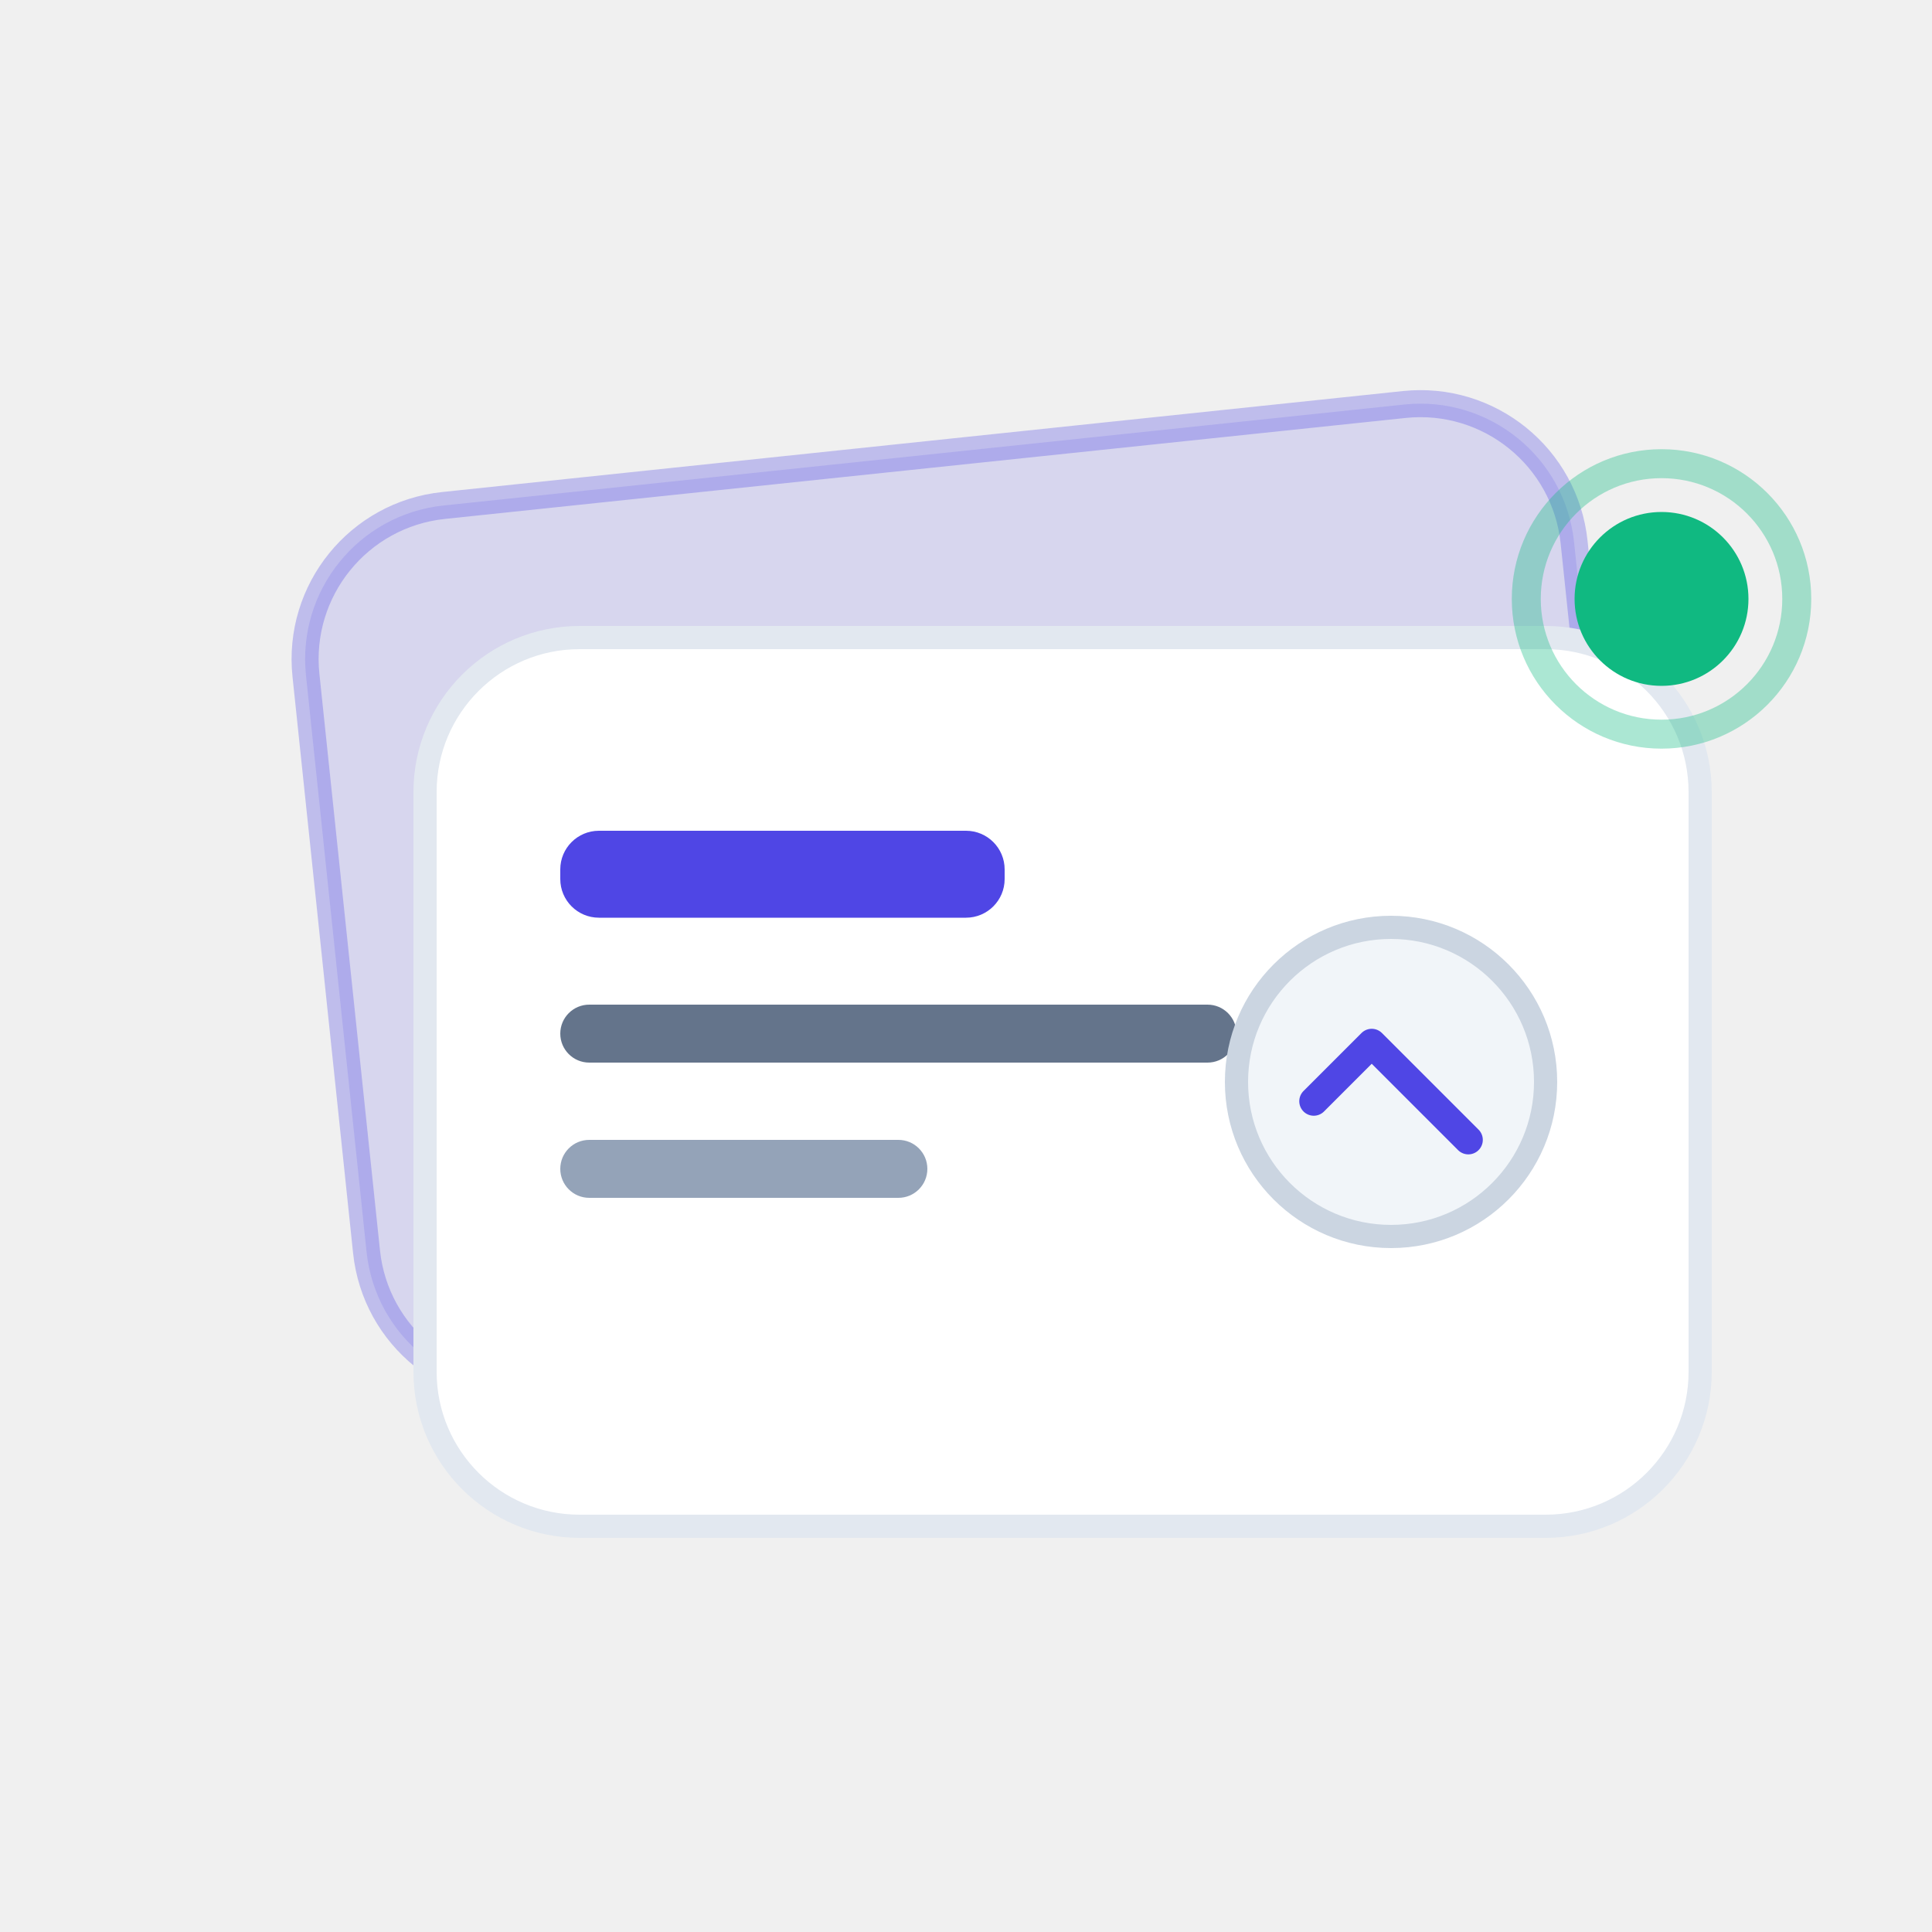
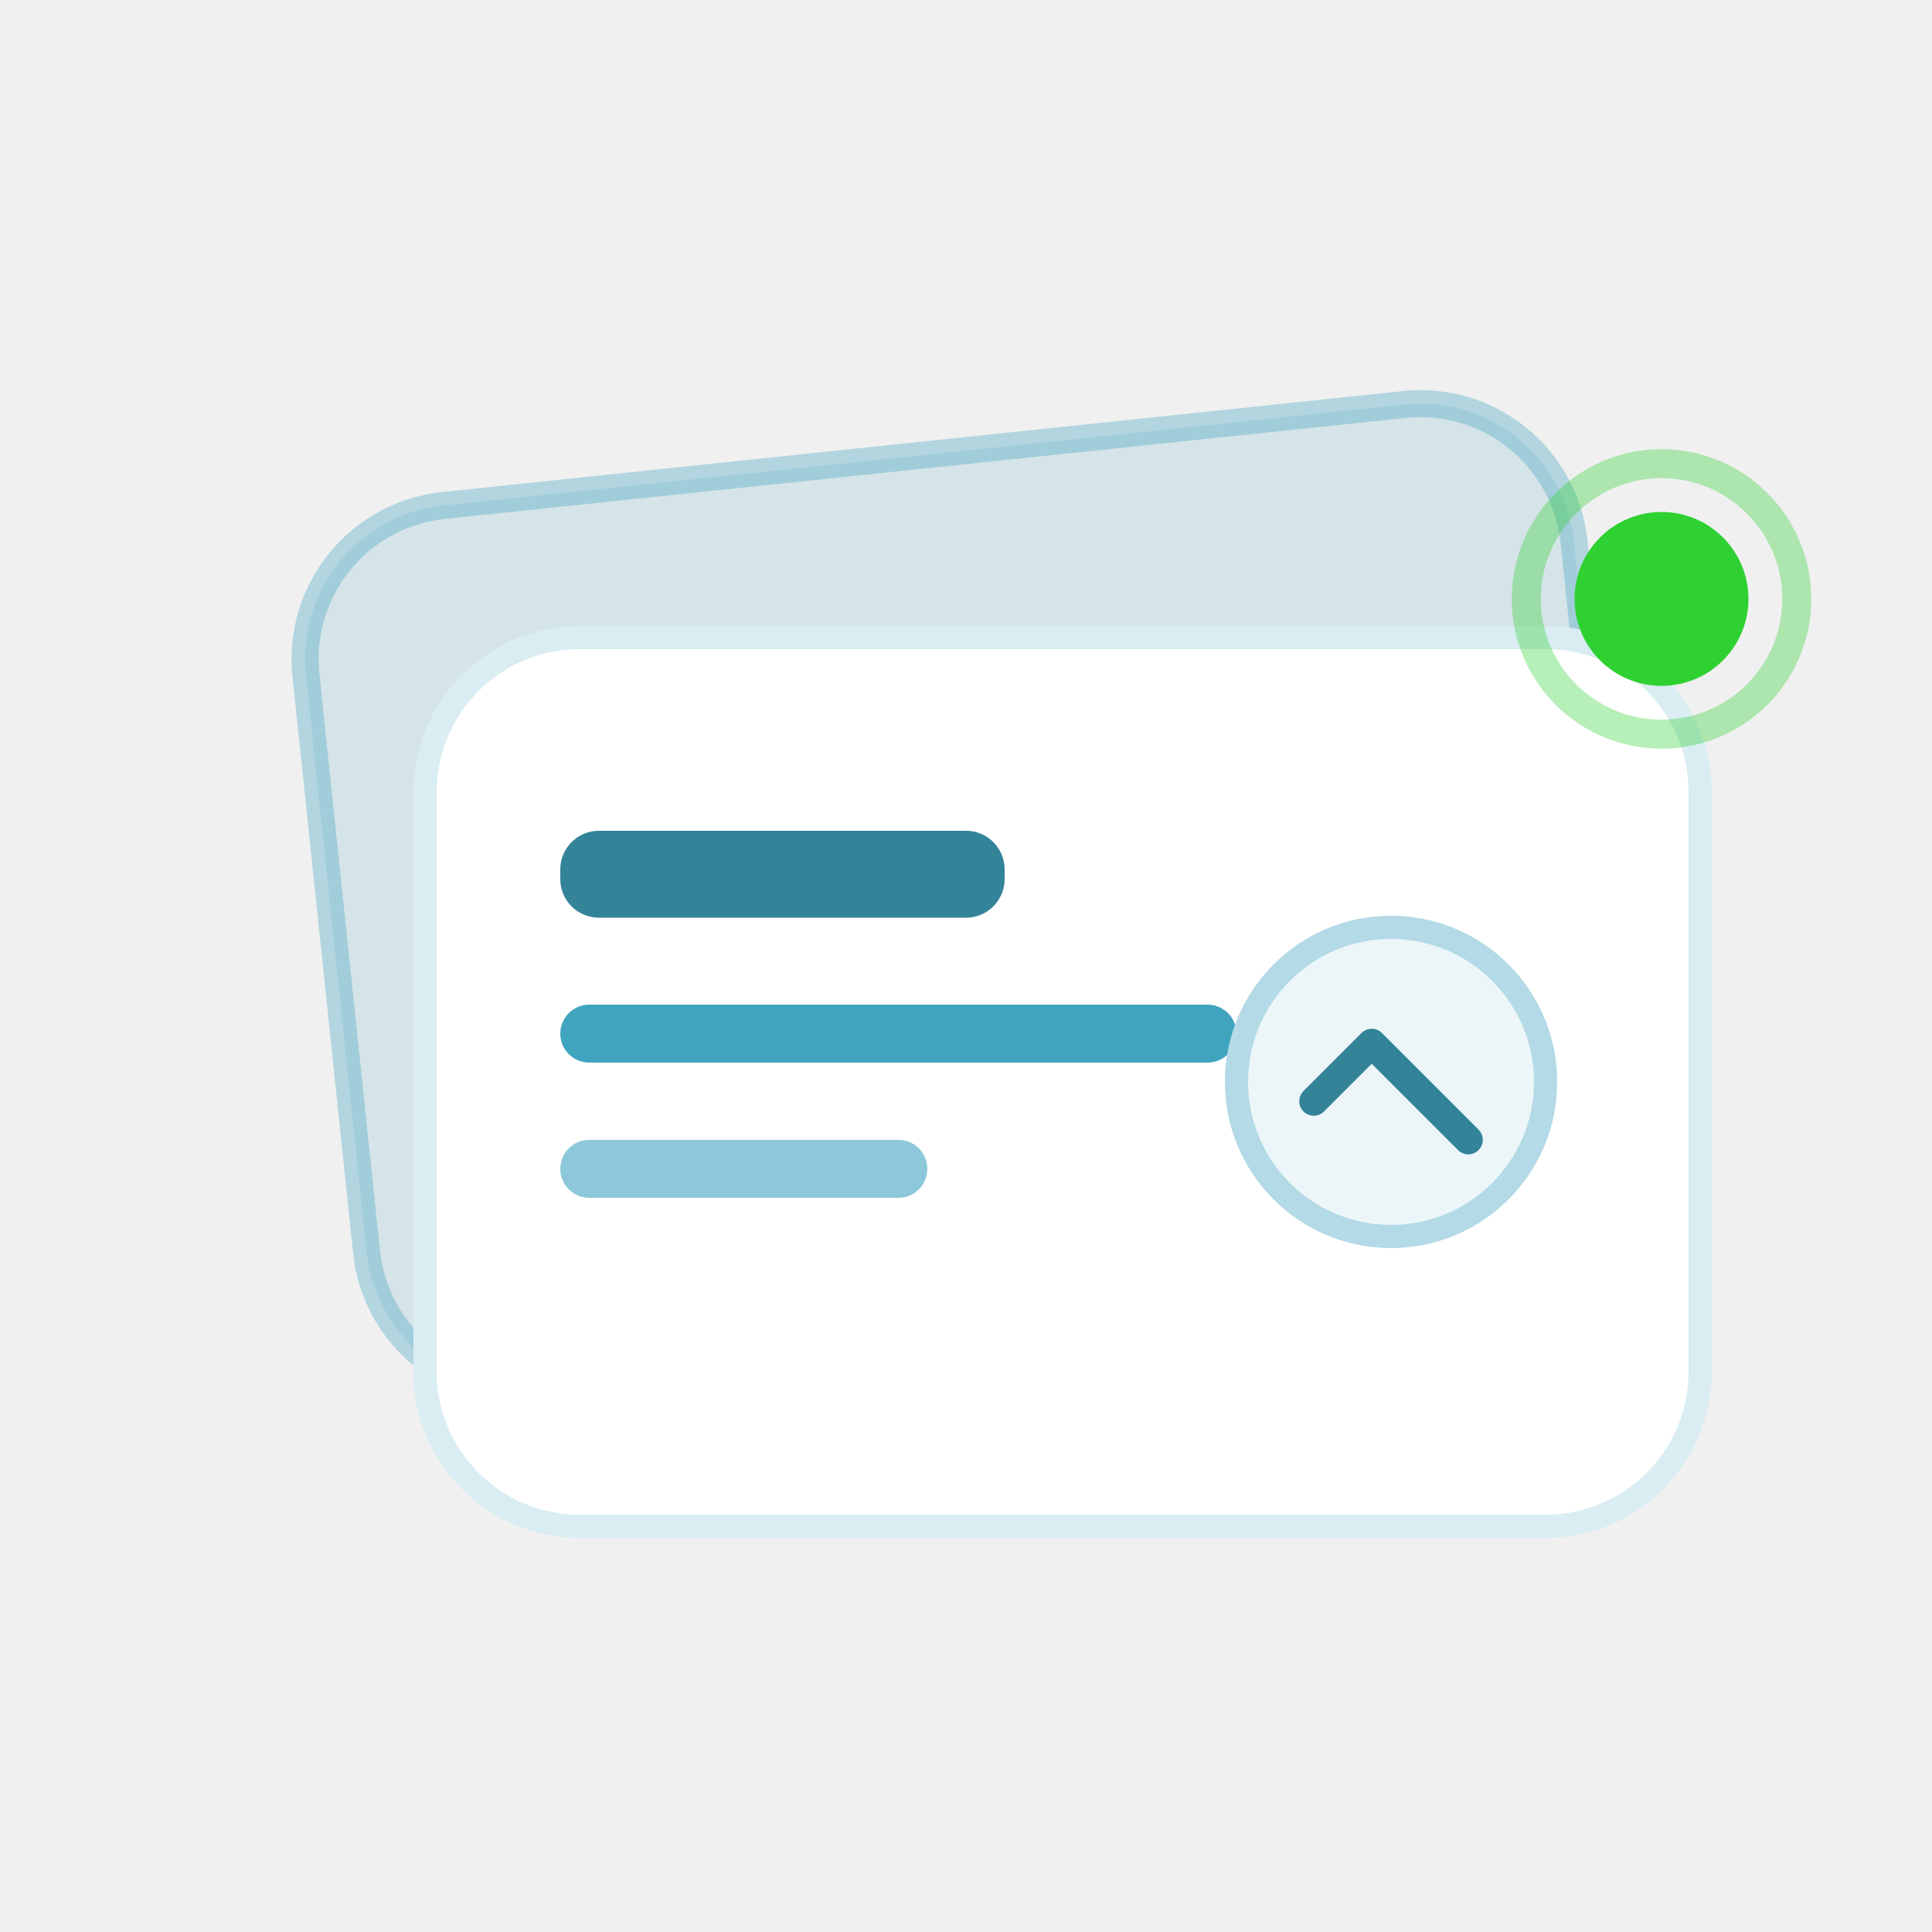
<svg xmlns="http://www.w3.org/2000/svg" width="512" height="512" viewBox="0 0 100 100" fill="none">
-   <rect x="15" y="27" width="66" height="46" rx="8" fill="#4f46e5" fill-opacity="0.15" stroke="#4f46e5" stroke-opacity="0.3" stroke-width="1.4" transform="rotate(-6 15 27)" />
-   <rect x="22" y="33" width="66" height="46" rx="8" fill="#ffffff" stroke="#e2e8f0" stroke-width="1.2" />
-   <rect x="29" y="43" width="23" height="4.5" rx="2" fill="#4f46e5" />
-   <rect x="29" y="52" width="35" height="3" rx="1.5" fill="#64748b" />
-   <rect x="29" y="59" width="19" height="3" rx="1.5" fill="#94a3b8" />
-   <circle cx="72" cy="56" r="8" fill="#f1f5f9" stroke="#cbd5e1" stroke-width="1.2" />
-   <path d="M 68 57 L 71 54 L 76 59" stroke="#4f46e5" stroke-width="1.5" stroke-linecap="round" stroke-linejoin="round" />
-   <circle cx="86" cy="31" r="4.5" fill="#10b981" />
-   <circle cx="86" cy="31" r="7" stroke="#10b981" stroke-width="1.5" stroke-opacity="0.35" fill="none" />
+   <rect x="15" y="27" width="66" height="46" rx="8" fill="#40a4bf" fill-opacity="0.15" stroke="#40a4bf" stroke-opacity="0.35" stroke-width="1.4" transform="rotate(-6 15 27)" />
+   <rect x="22" y="33" width="66" height="46" rx="8" fill="#ffffff" stroke="#d9edf2" stroke-width="1.2" />
+   <rect x="29" y="43" width="23" height="4.5" rx="2" fill="#338399" />
+   <rect x="29" y="52" width="35" height="3" rx="1.5" fill="#40a4bf" />
+   <rect x="29" y="59" width="19" height="3" rx="1.5" fill="#8cc8d9" />
+   <circle cx="72" cy="56" r="8" fill="#ecf6f9" stroke="#b3dae6" stroke-width="1.2" />
+   <path d="M 68 57 L 71 54 L 76 59" stroke="#338399" stroke-width="1.5" stroke-linecap="round" stroke-linejoin="round" />
+   <circle cx="86" cy="31" r="4.5" fill="#2ed131" />
+   <circle cx="86" cy="31" r="7" stroke="#2ed131" stroke-width="1.5" stroke-opacity="0.35" fill="none" />
</svg>
